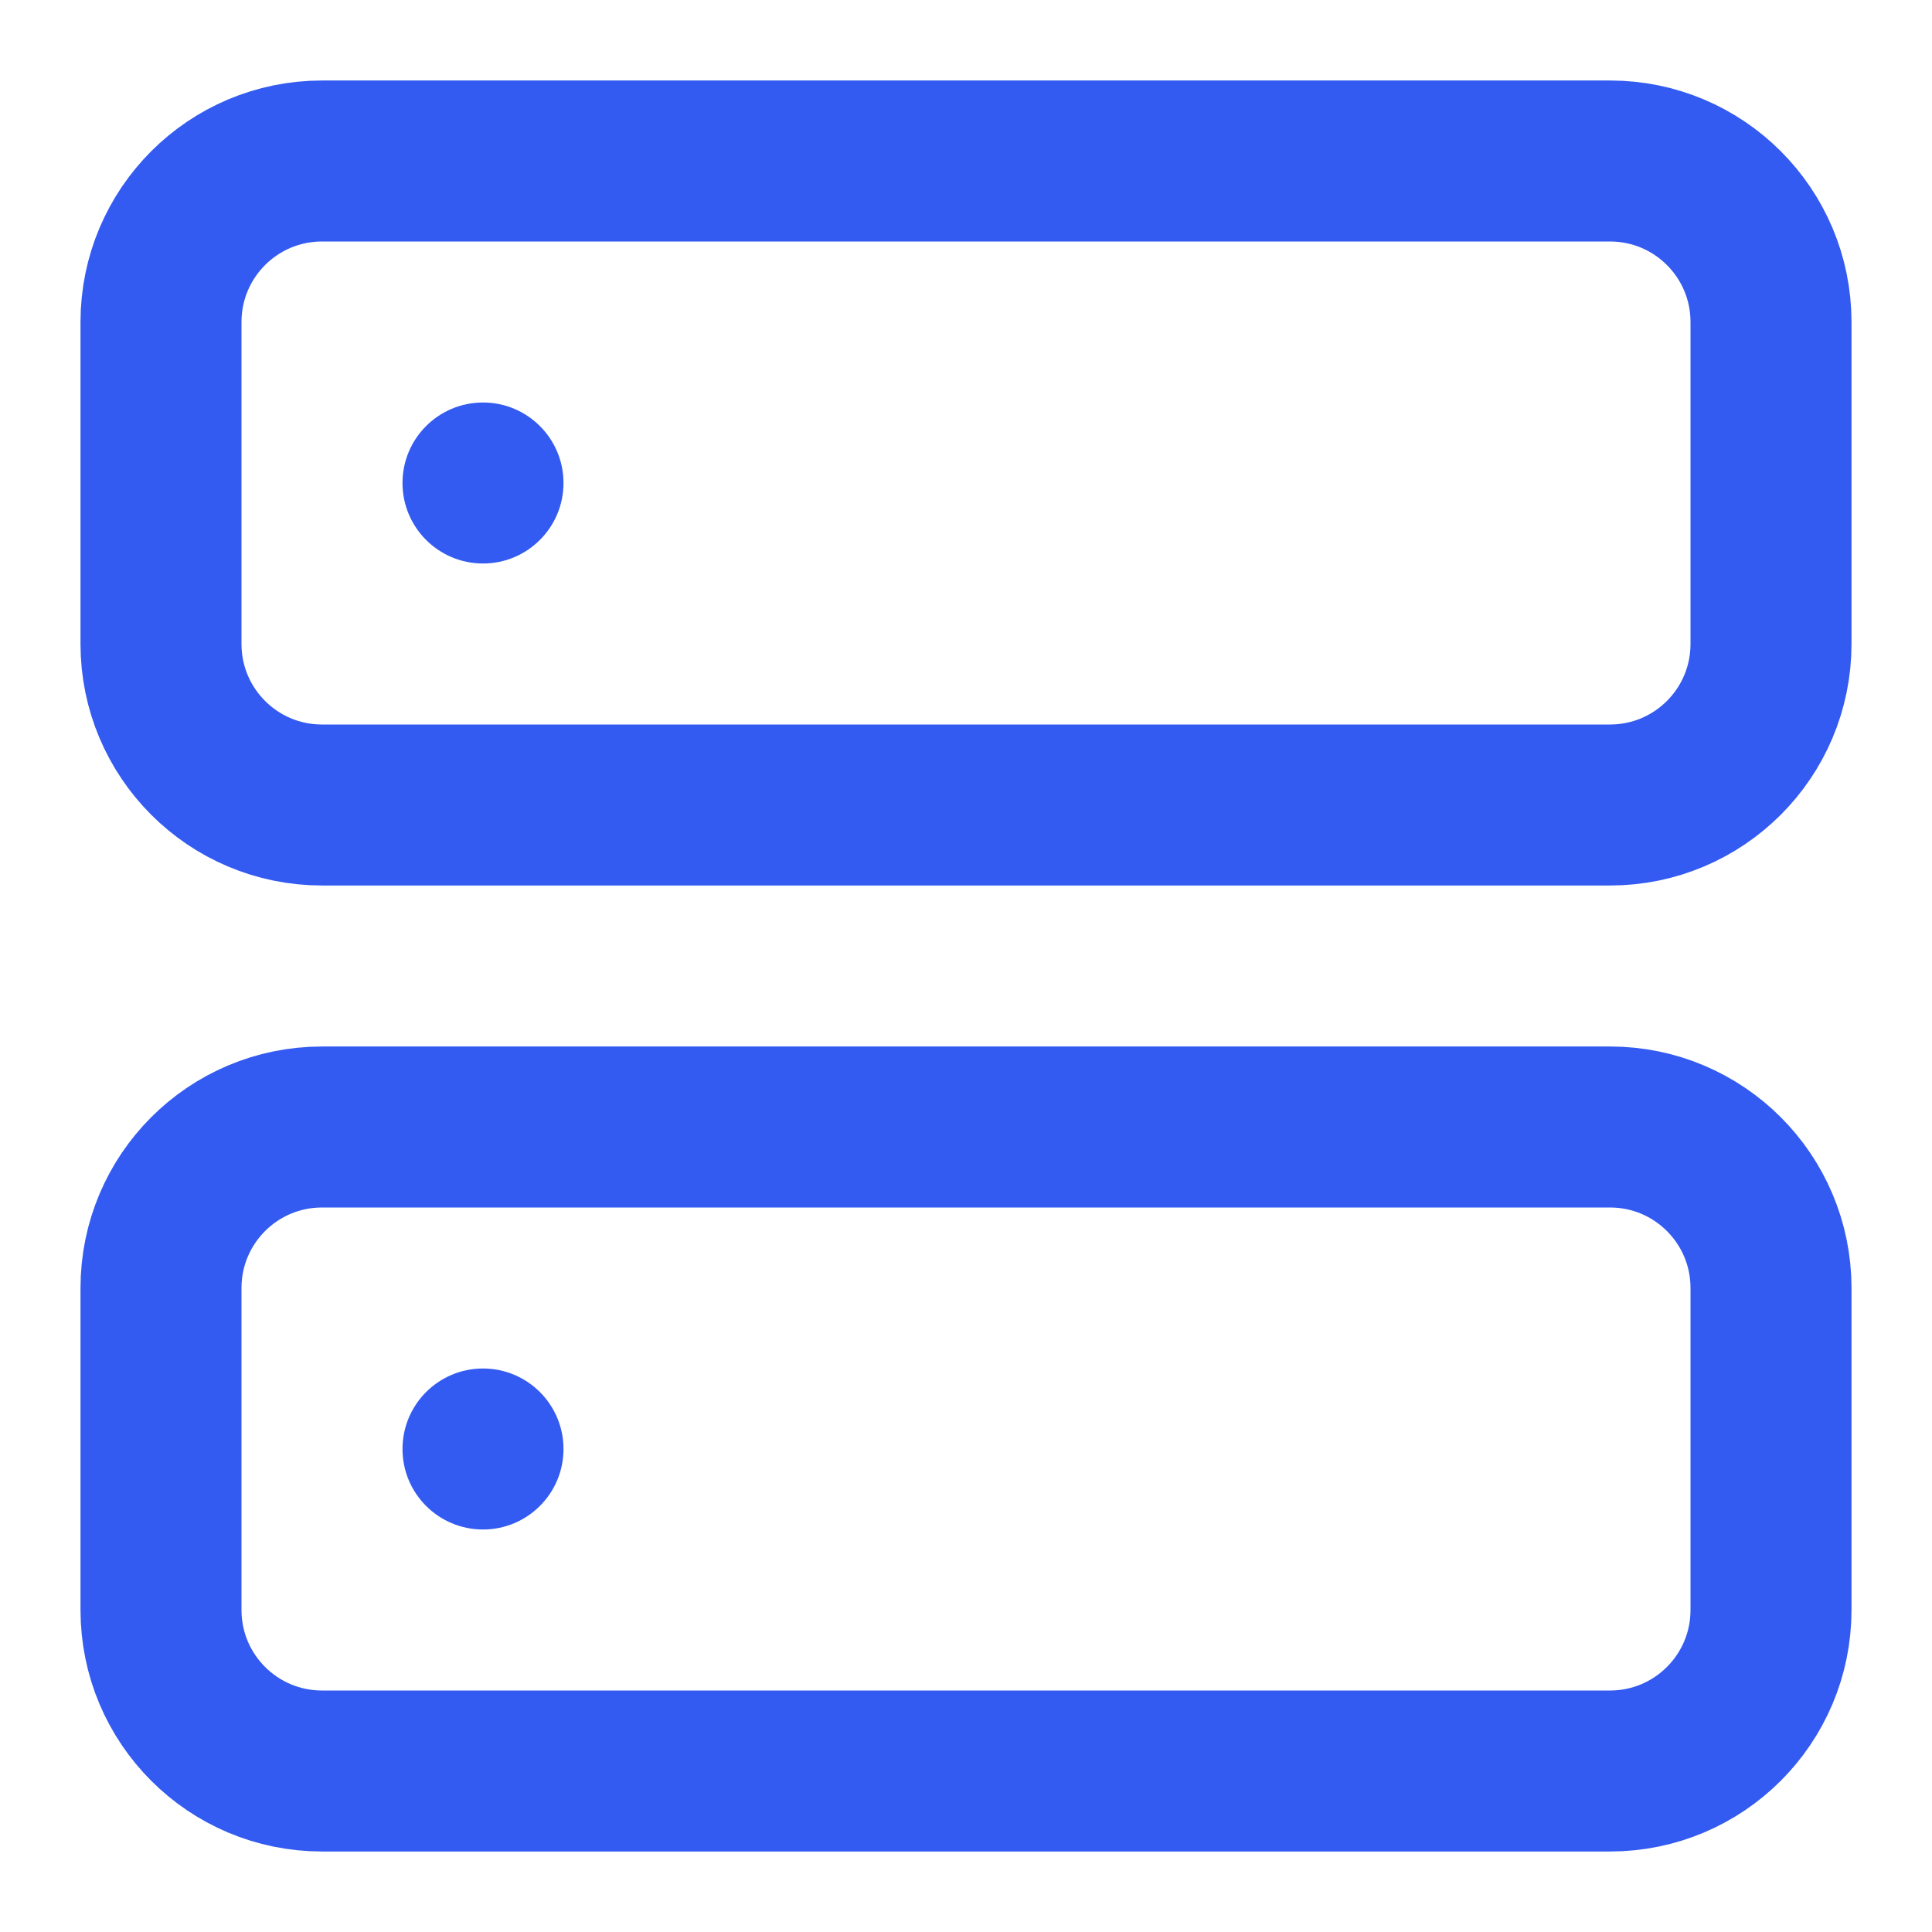
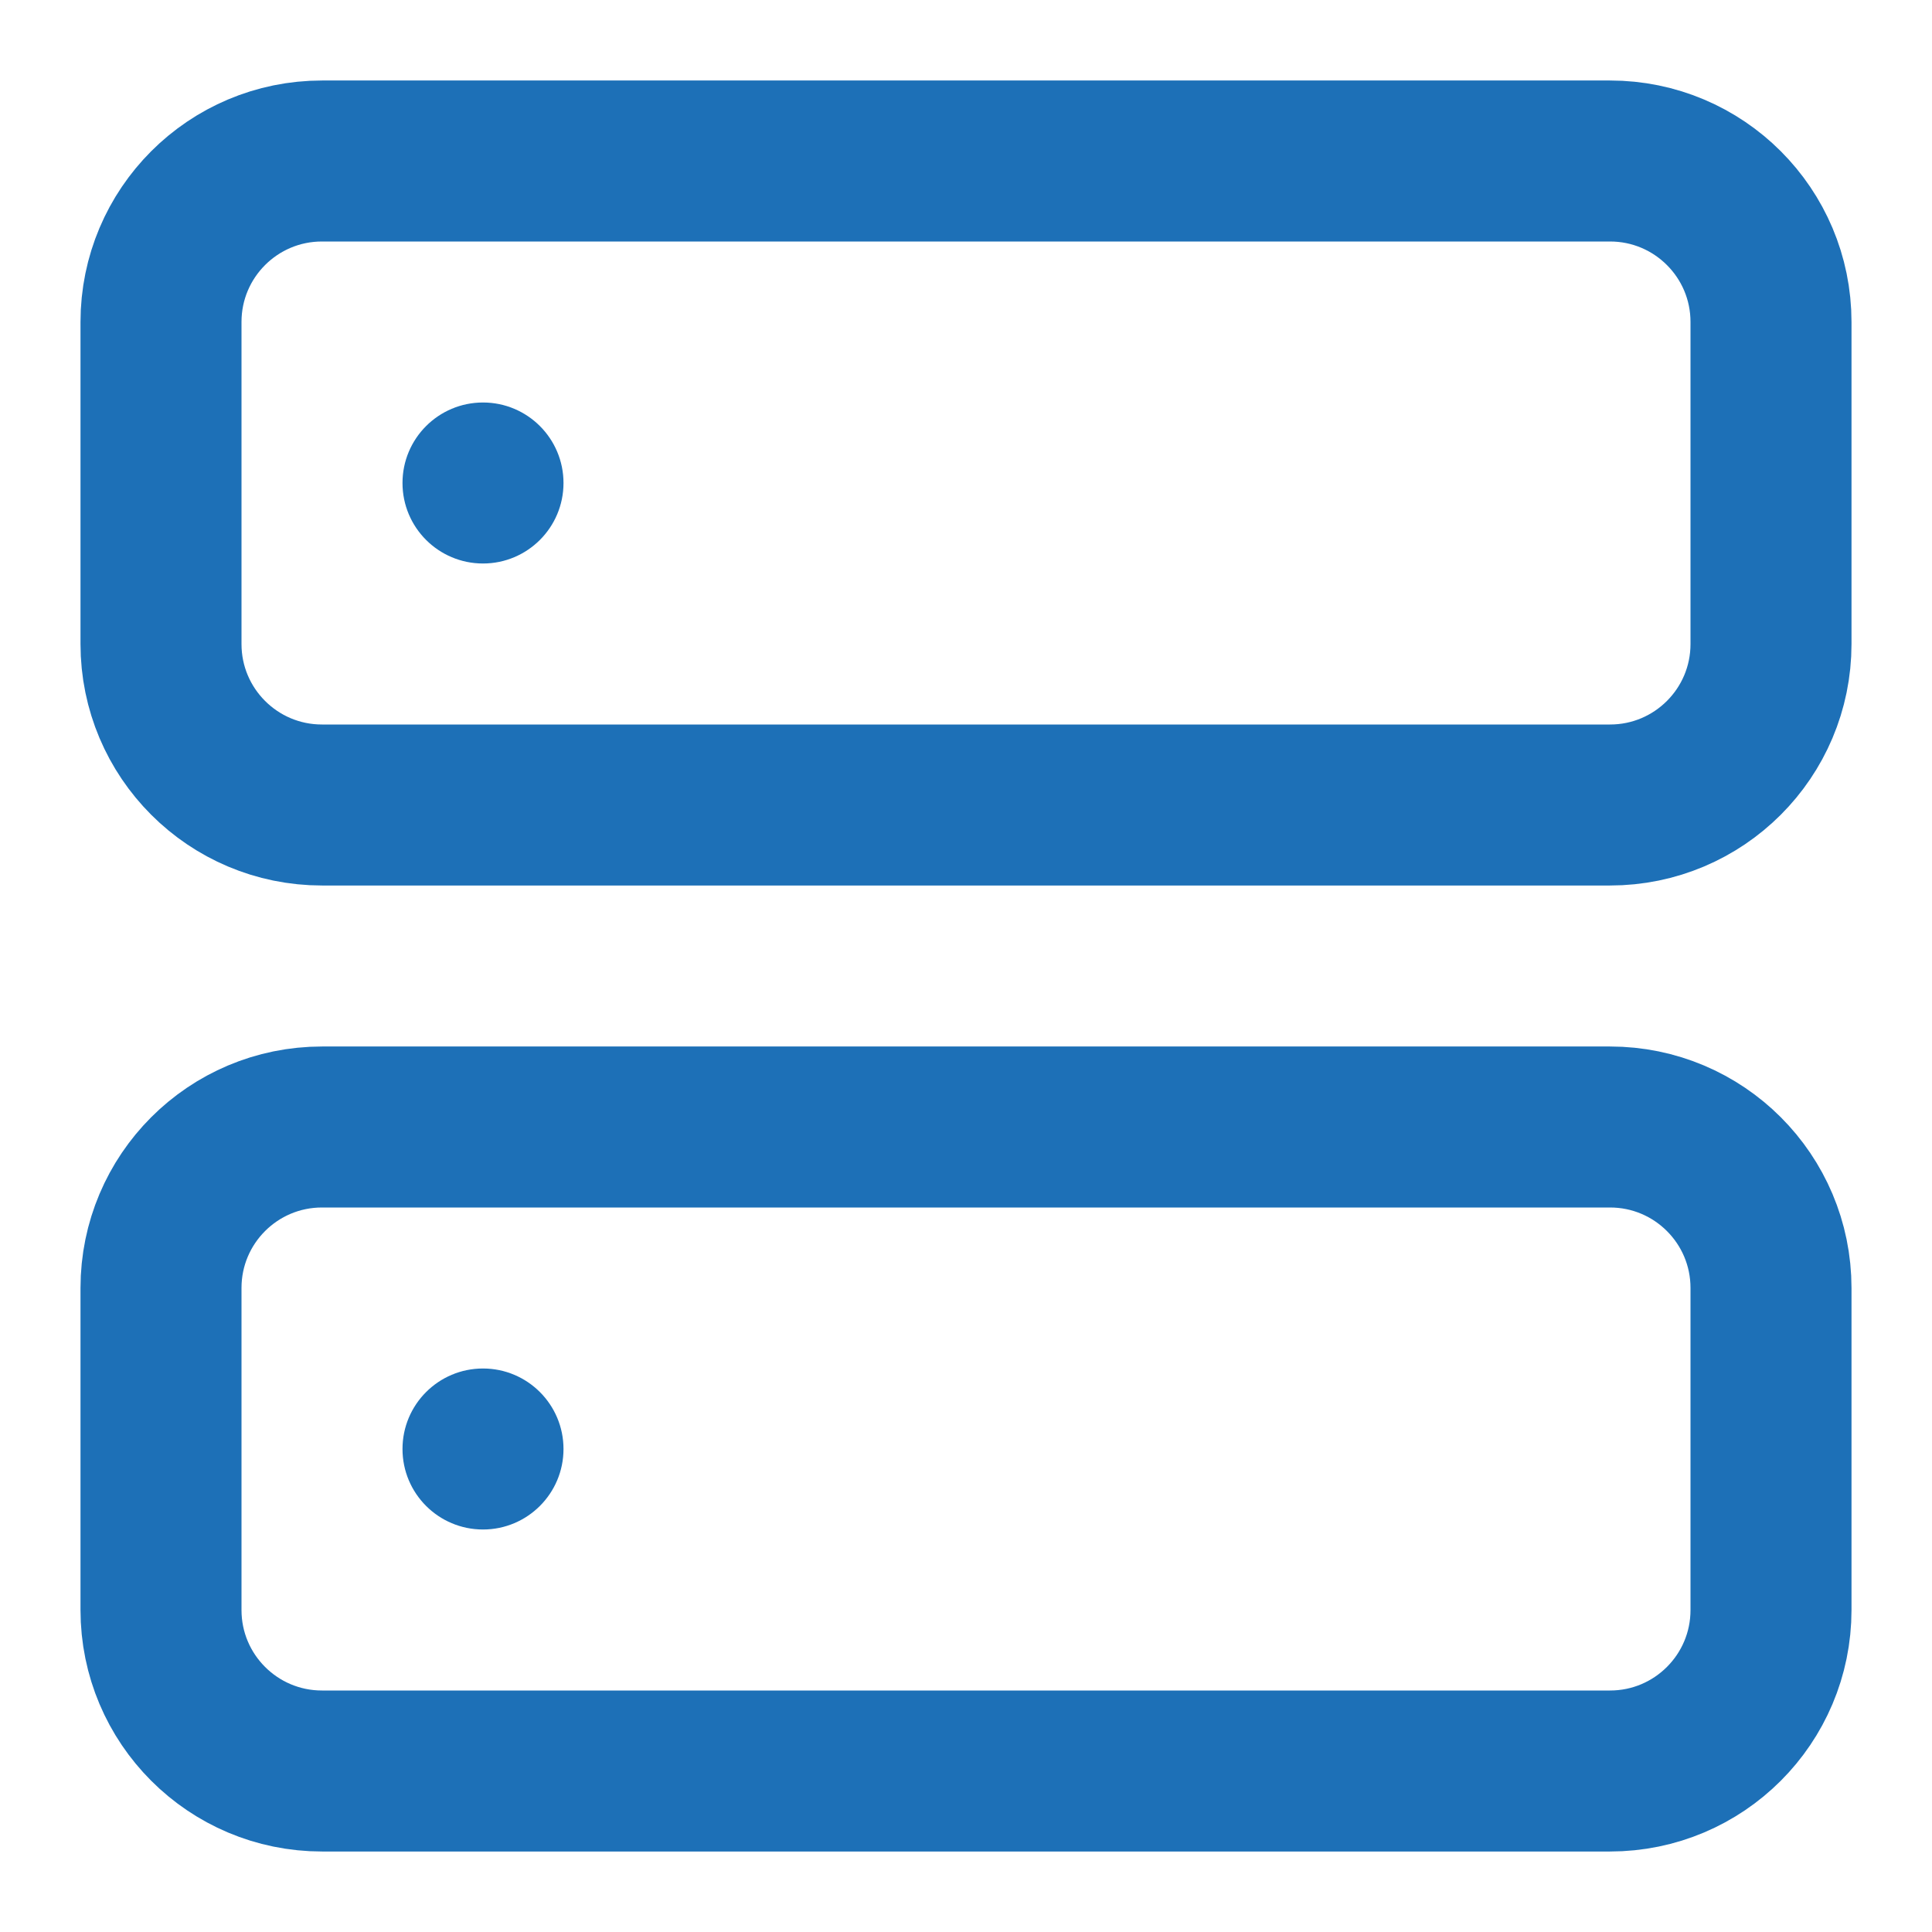
<svg xmlns="http://www.w3.org/2000/svg" width="24" height="24" viewBox="0 0 24 24" fill="none">
-   <path fill-rule="evenodd" clip-rule="evenodd" d="M2 4C2 2.895 2.895 2 4 2H20C21.105 2 22 2.895 22 4V8C22 9.105 21.105 10 20 10H4C2.895 10 2 9.105 2 8V4Z" stroke="#335BF1" stroke-width="2" stroke-linecap="round" stroke-linejoin="round" />
-   <path fill-rule="evenodd" clip-rule="evenodd" d="M2 16C2 14.895 2.895 14 4 14H20C21.105 14 22 14.895 22 16V20C22 21.105 21.105 22 20 22H4C2.895 22 2 21.105 2 20V16Z" stroke="#335BF1" stroke-width="2" stroke-linecap="round" stroke-linejoin="round" />
-   <circle cx="6" cy="6" r="1" fill="#335BF1" />
-   <circle cx="6" cy="18" r="1" fill="#335BF1" />
+   <path fill-rule="evenodd" clip-rule="evenodd" d="M2 4C2 2.895 2.895 2 4 2H20C21.105 2 22 2.895 22 4V8C22 9.105 21.105 10 20 10H4C2.895 10 2 9.105 2 8V4Z" stroke="#1D70B7" stroke-width="2" stroke-linecap="round" stroke-linejoin="round" />
+   <path fill-rule="evenodd" clip-rule="evenodd" d="M2 16C2 14.895 2.895 14 4 14H20C21.105 14 22 14.895 22 16V20C22 21.105 21.105 22 20 22H4C2.895 22 2 21.105 2 20V16Z" stroke="#1D70B7" stroke-width="2" stroke-linecap="round" stroke-linejoin="round" />
+   <circle cx="6" cy="6" r="1" fill="#1D70B7" />
+   <circle cx="6" cy="18" r="1" fill="#1D70B7" />
</svg>
